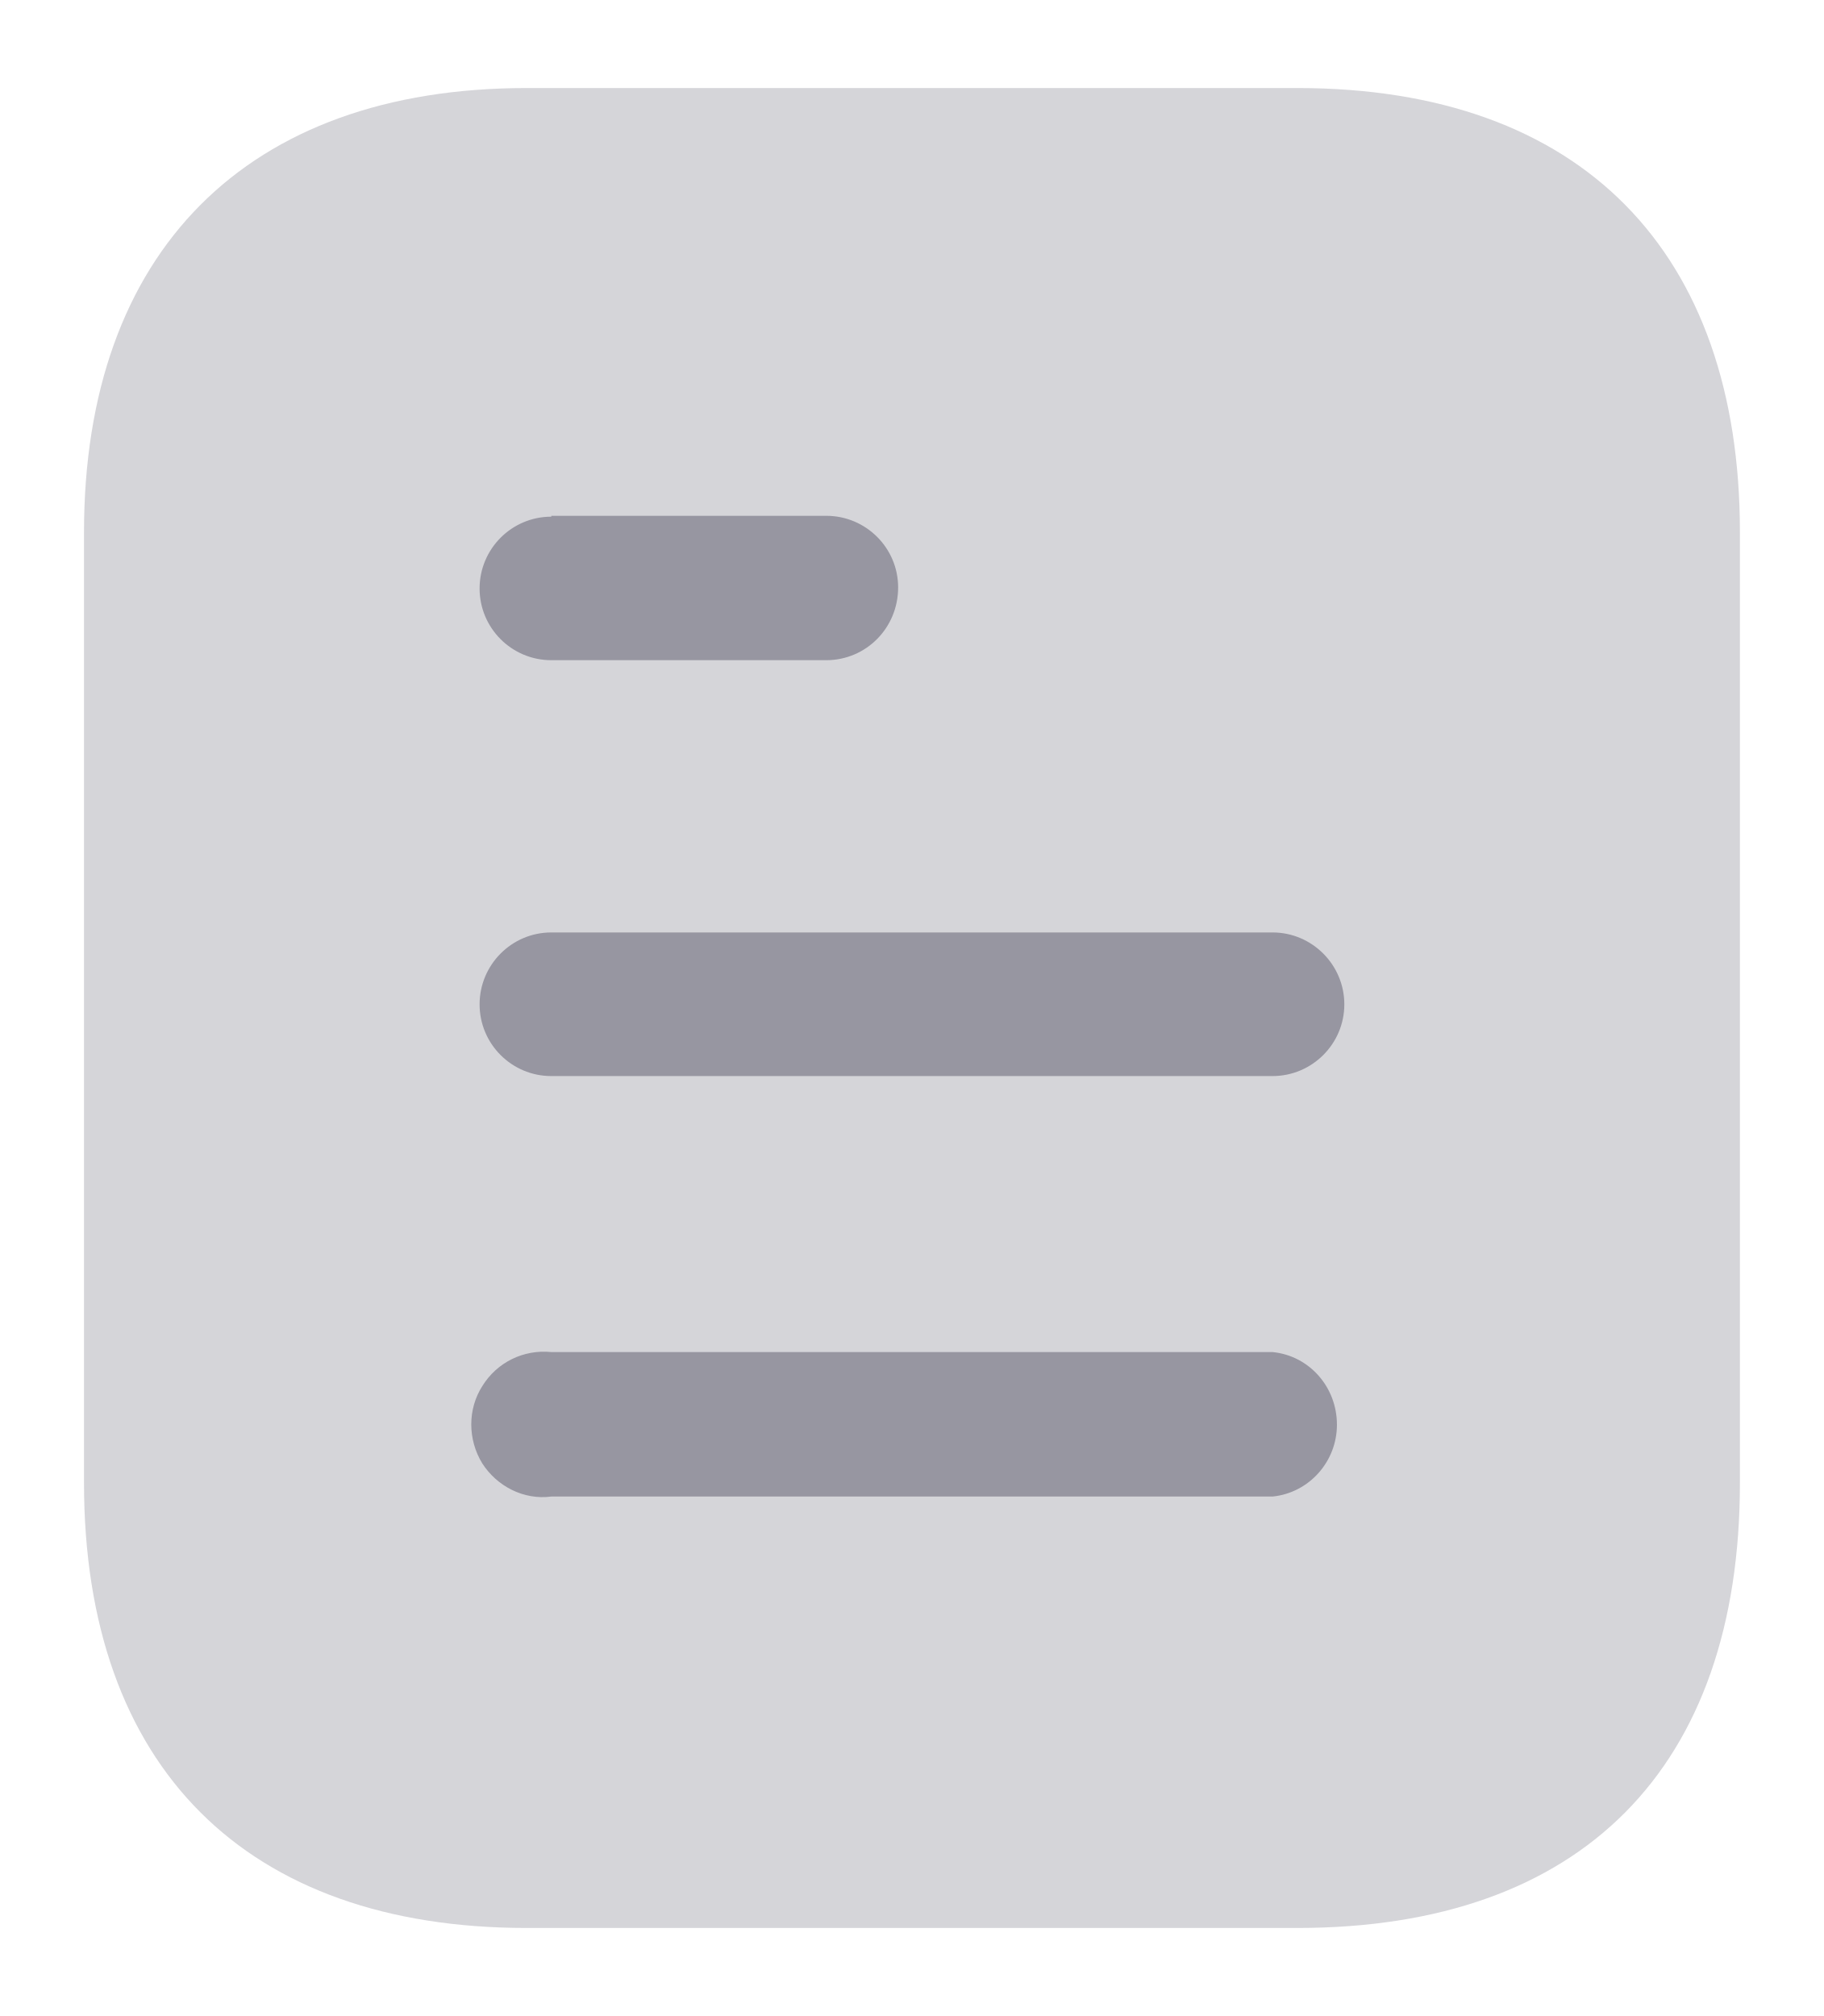
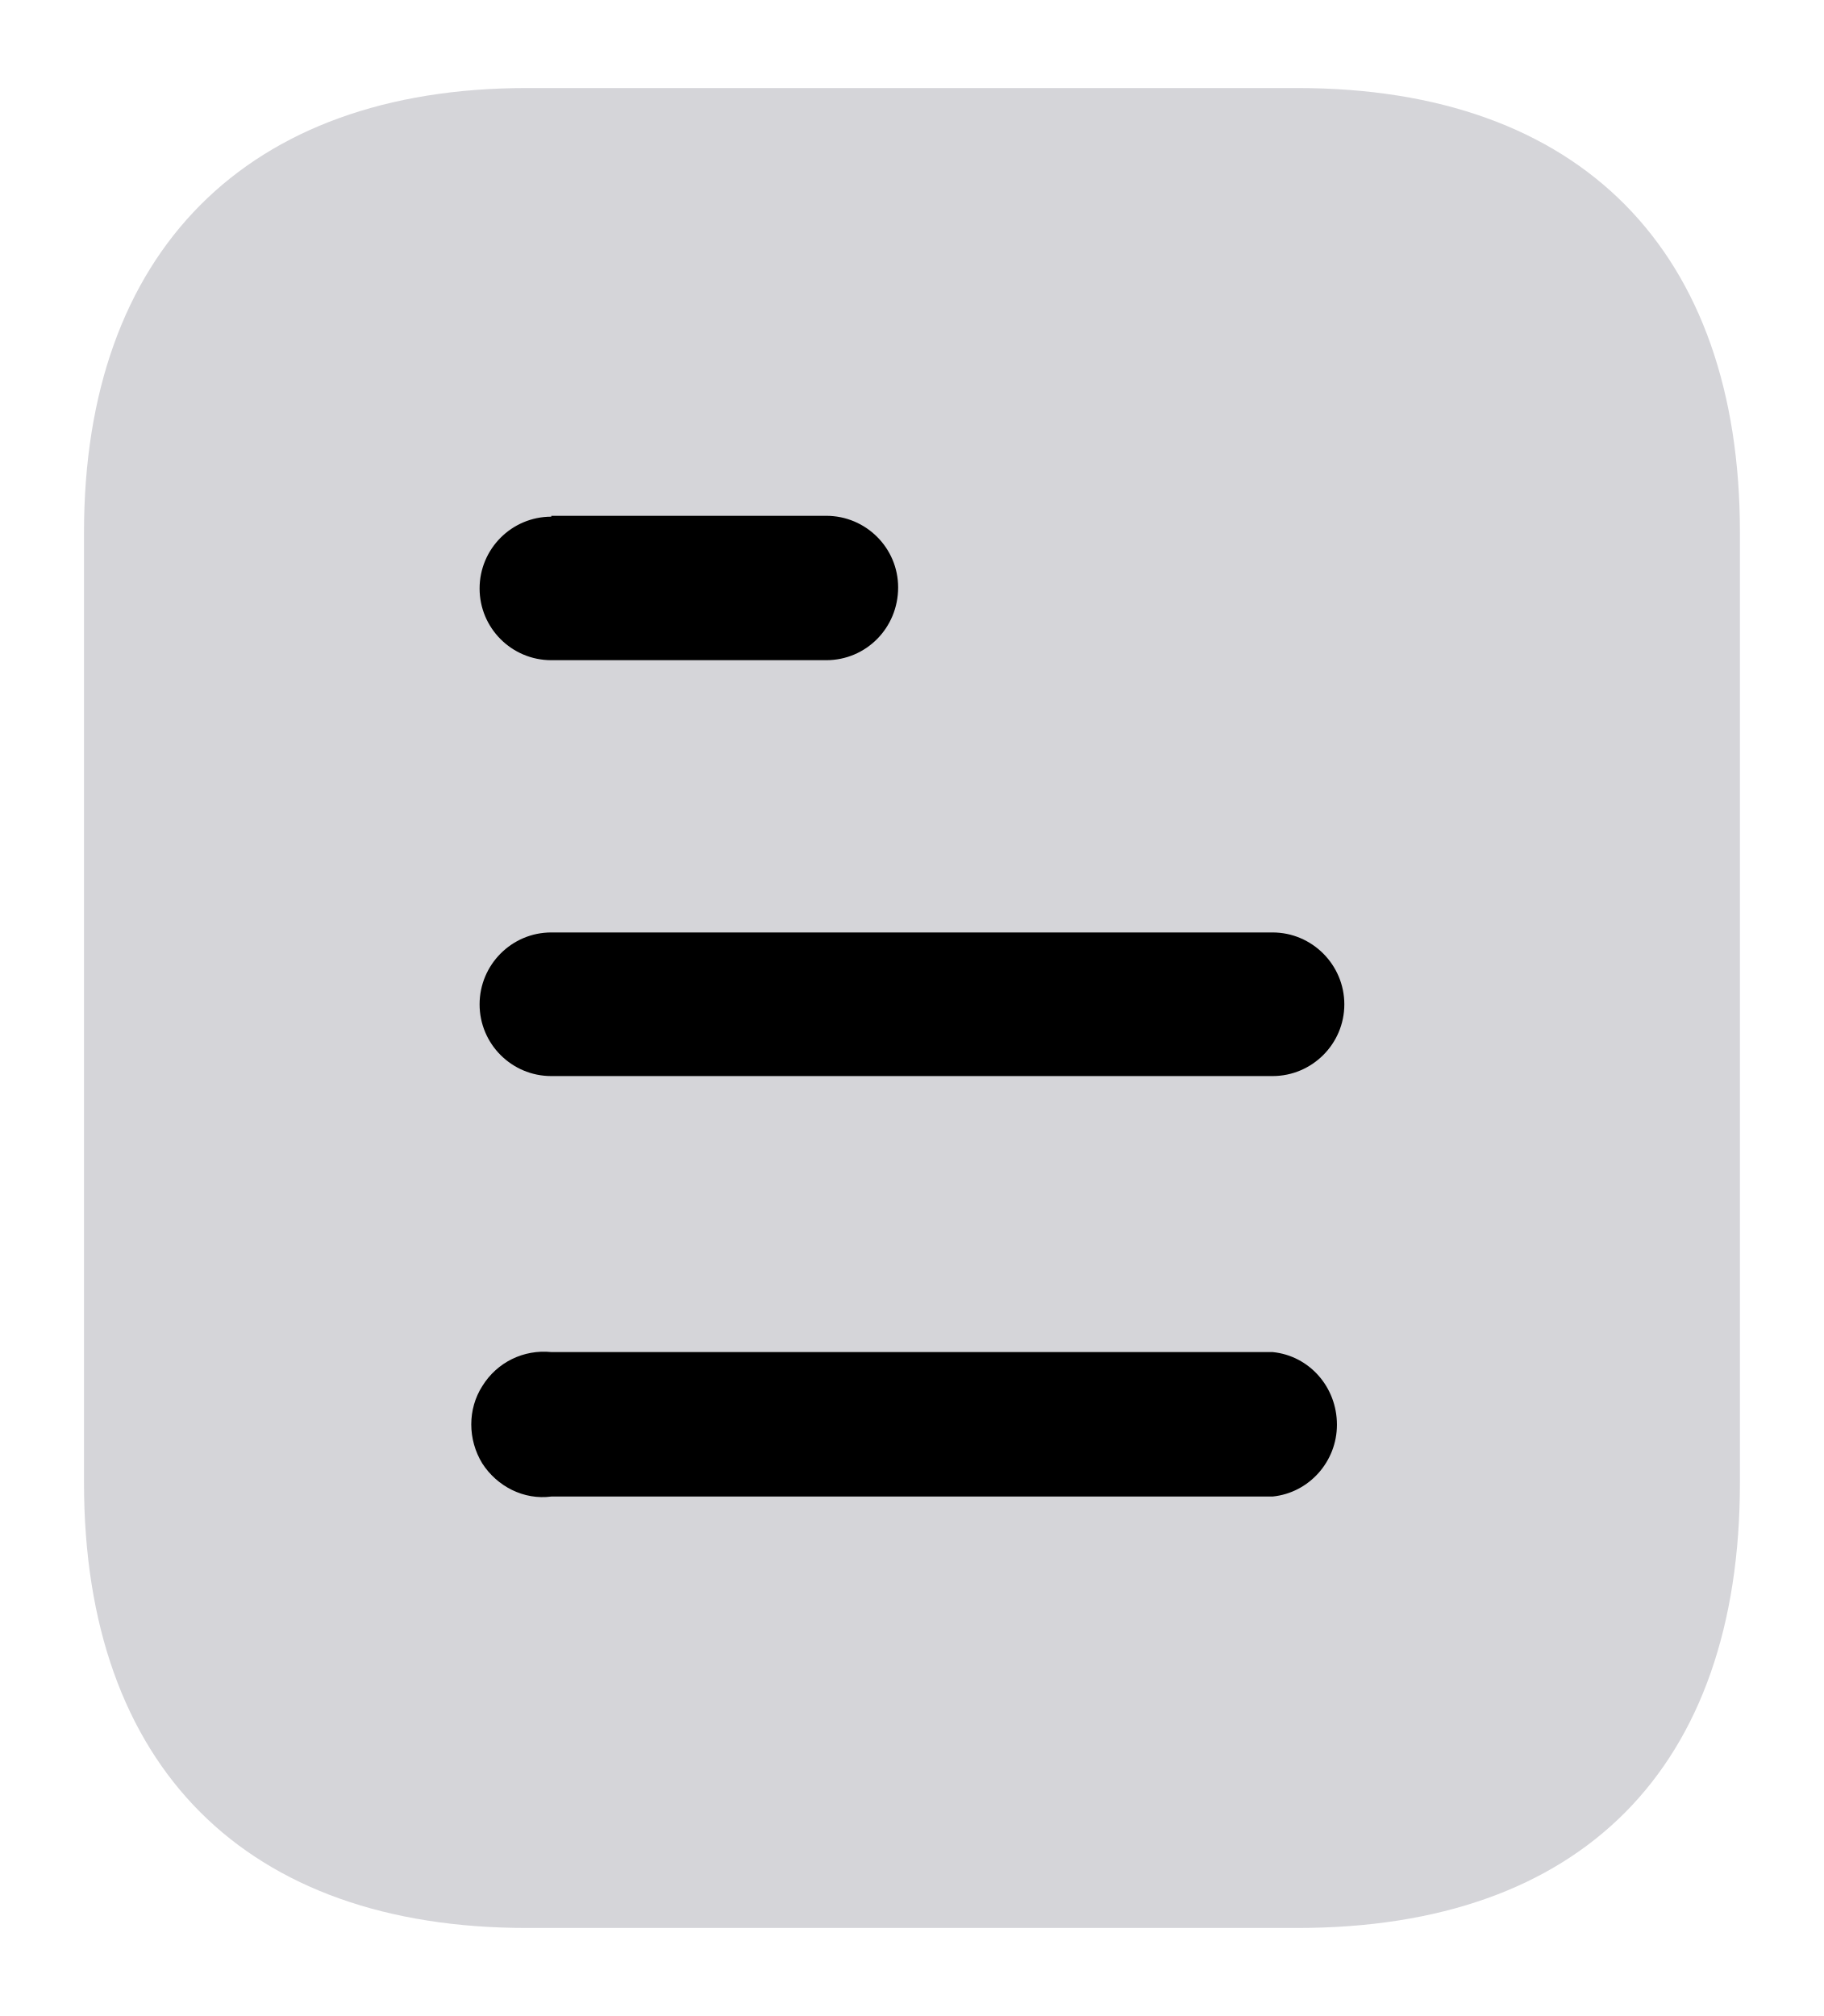
<svg xmlns="http://www.w3.org/2000/svg" width="19" height="21" viewBox="0 0 19 21" fill="none">
  <path opacity="0.4" d="M13.516 0.917H5.485C2.571 0.917 0.875 2.623 0.875 5.545V15.445C0.875 18.416 2.571 20.083 5.485 20.083H13.516C16.477 20.083 18.125 18.416 18.125 15.445V5.545C18.125 2.623 16.477 0.917 13.516 0.917Z" fill="#9796A1" />
-   <path fill-rule="evenodd" clip-rule="evenodd" d="M5.743 5.373V5.382C5.33 5.382 4.996 5.718 4.996 6.13C4.996 6.542 5.33 6.877 5.743 6.877H8.607C9.021 6.877 9.356 6.542 9.356 6.119C9.356 5.708 9.021 5.373 8.607 5.373H5.743ZM13.256 11.209H5.743C5.33 11.209 4.996 10.874 4.996 10.462C4.996 10.05 5.33 9.713 5.743 9.713H13.256C13.668 9.713 14.004 10.05 14.004 10.462C14.004 10.874 13.668 11.209 13.256 11.209ZM13.257 15.589H5.743C5.456 15.627 5.178 15.483 5.024 15.244C4.871 14.994 4.871 14.678 5.024 14.439C5.178 14.189 5.456 14.055 5.743 14.084H13.257C13.639 14.122 13.927 14.448 13.927 14.841C13.927 15.223 13.639 15.55 13.257 15.589Z" fill="#9796A1" />
+   <path fill-rule="evenodd" clip-rule="evenodd" d="M5.743 5.373V5.382C5.33 5.382 4.996 5.718 4.996 6.13C4.996 6.542 5.33 6.877 5.743 6.877H8.607C9.021 6.877 9.356 6.542 9.356 6.119C9.356 5.708 9.021 5.373 8.607 5.373H5.743ZM13.256 11.209H5.743C5.33 11.209 4.996 10.874 4.996 10.462C4.996 10.05 5.33 9.713 5.743 9.713H13.256C13.668 9.713 14.004 10.05 14.004 10.462C14.004 10.874 13.668 11.209 13.256 11.209ZM13.257 15.589H5.743C5.456 15.627 5.178 15.483 5.024 15.244C4.871 14.994 4.871 14.678 5.024 14.439C5.178 14.189 5.456 14.055 5.743 14.084H13.257C13.639 14.122 13.927 14.448 13.927 14.841C13.927 15.223 13.639 15.55 13.257 15.589Z" fill="black" />
</svg>
